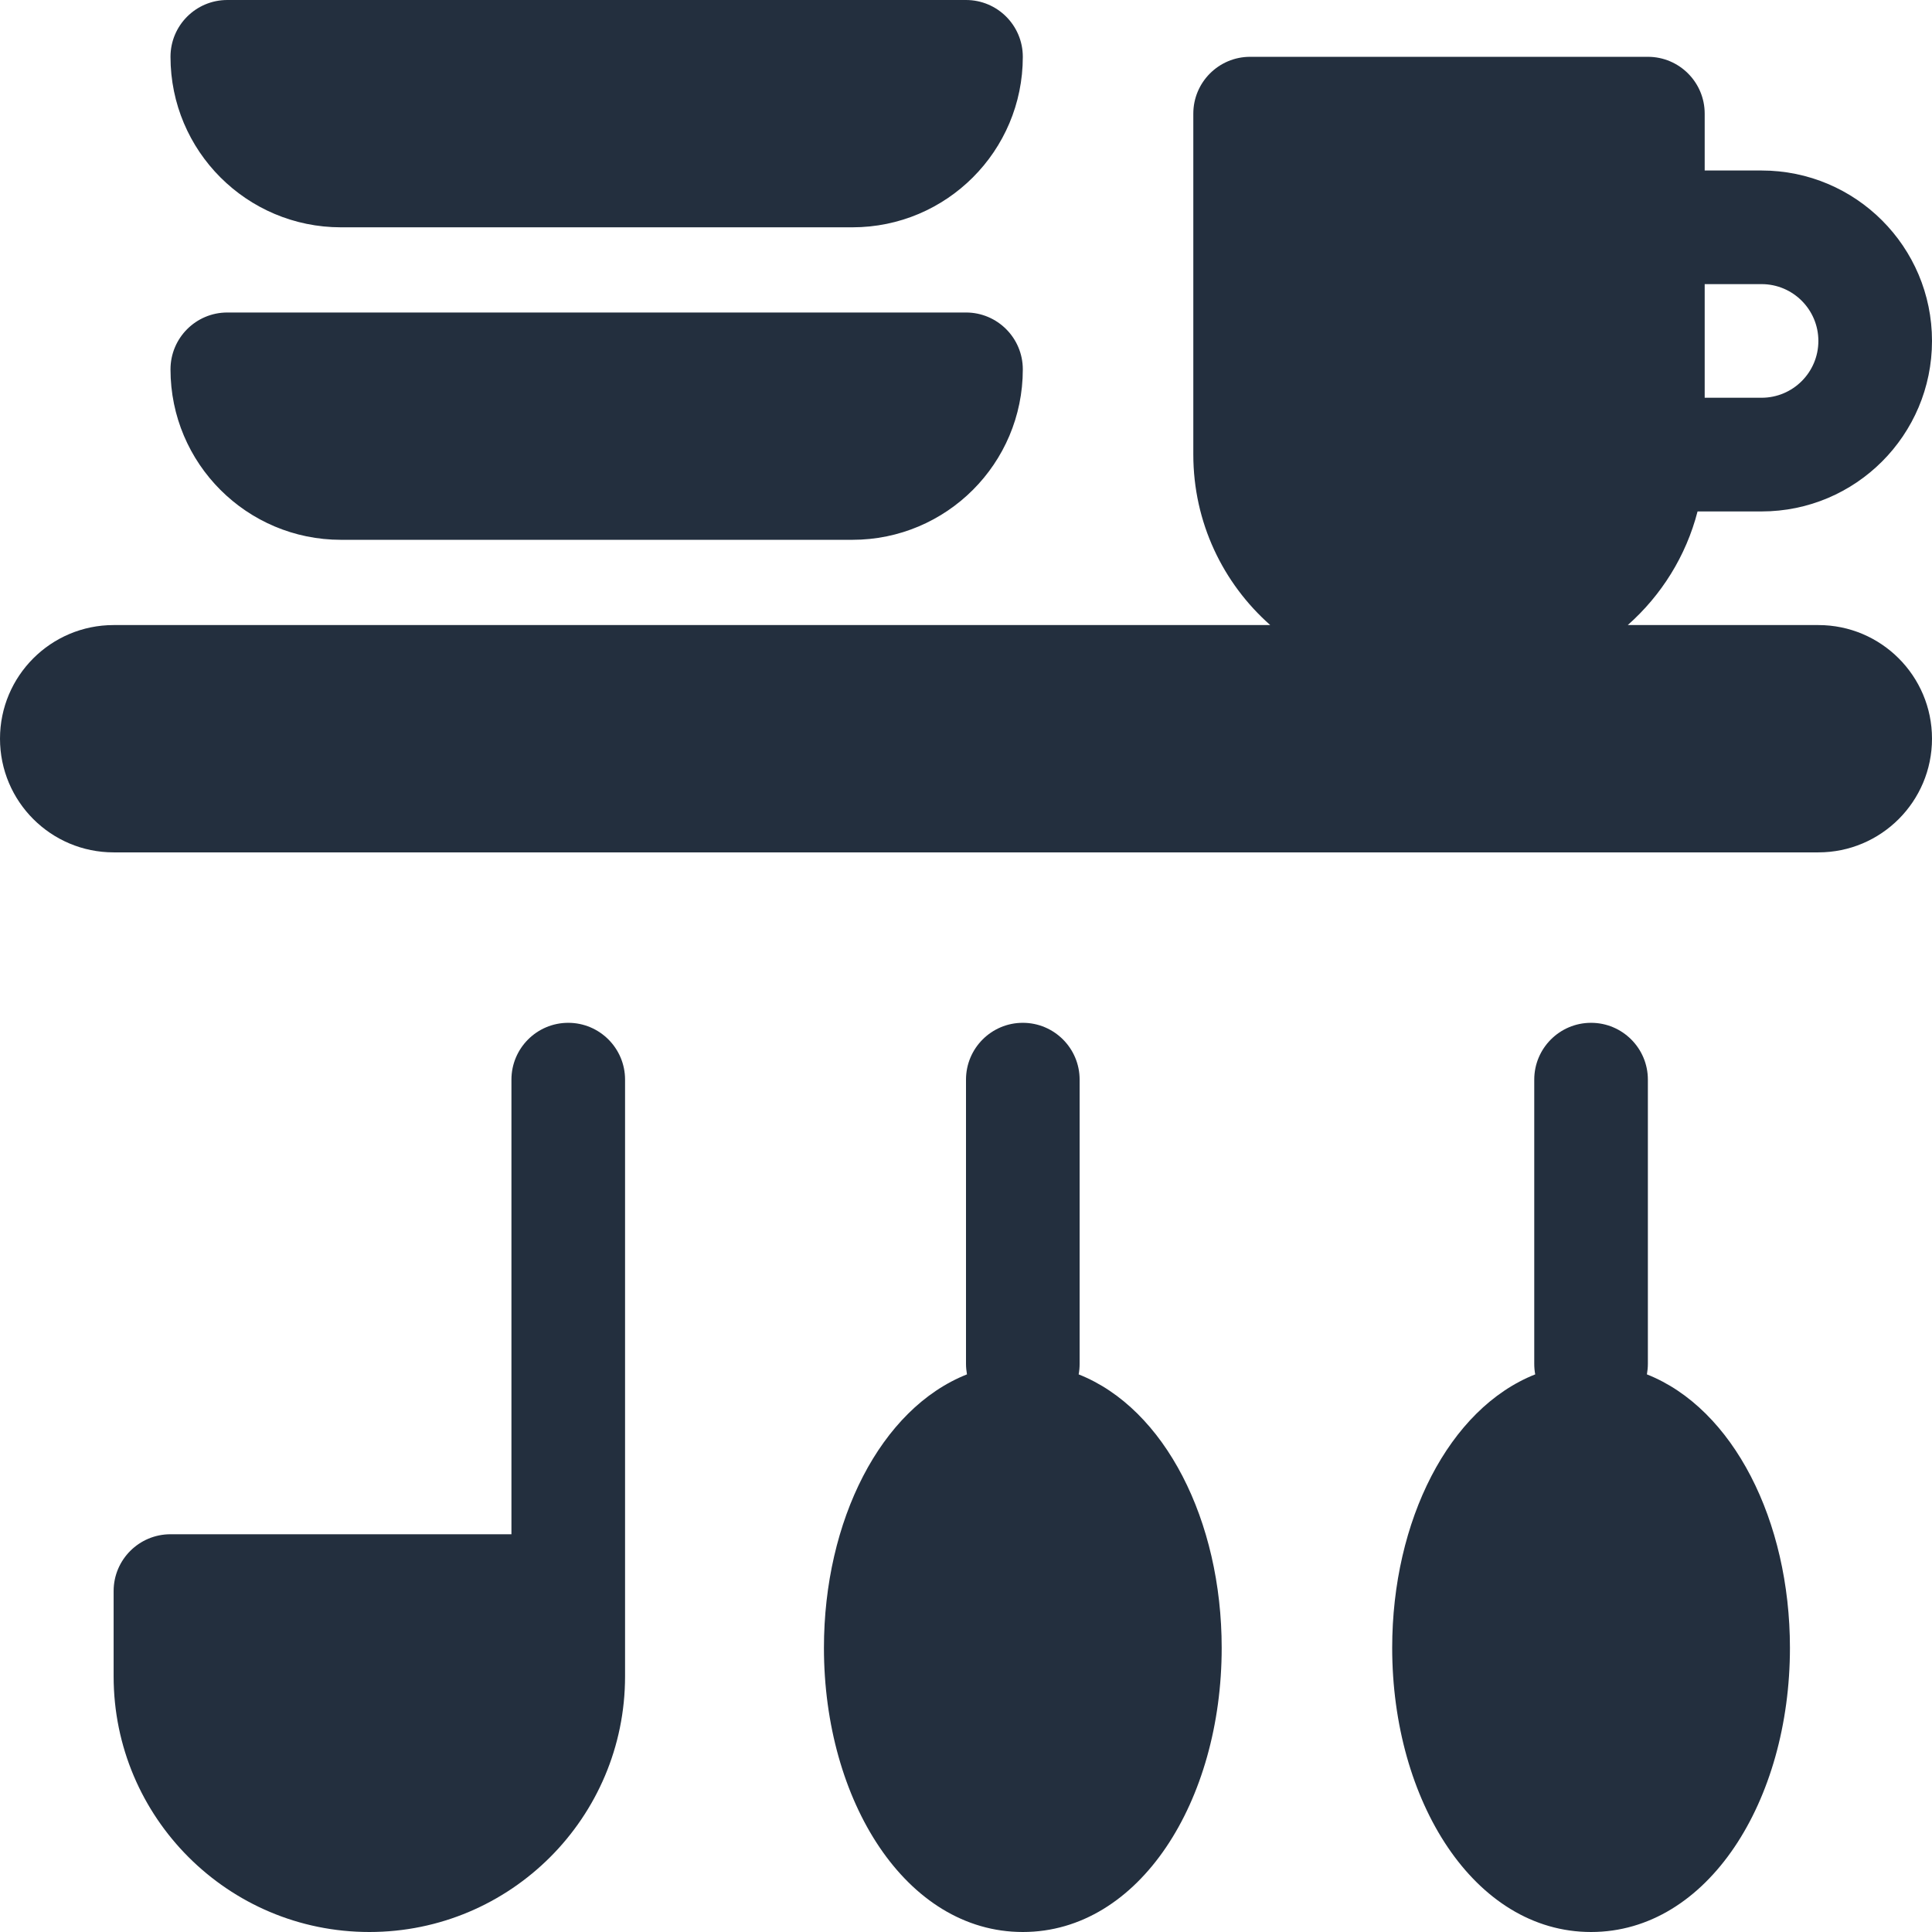
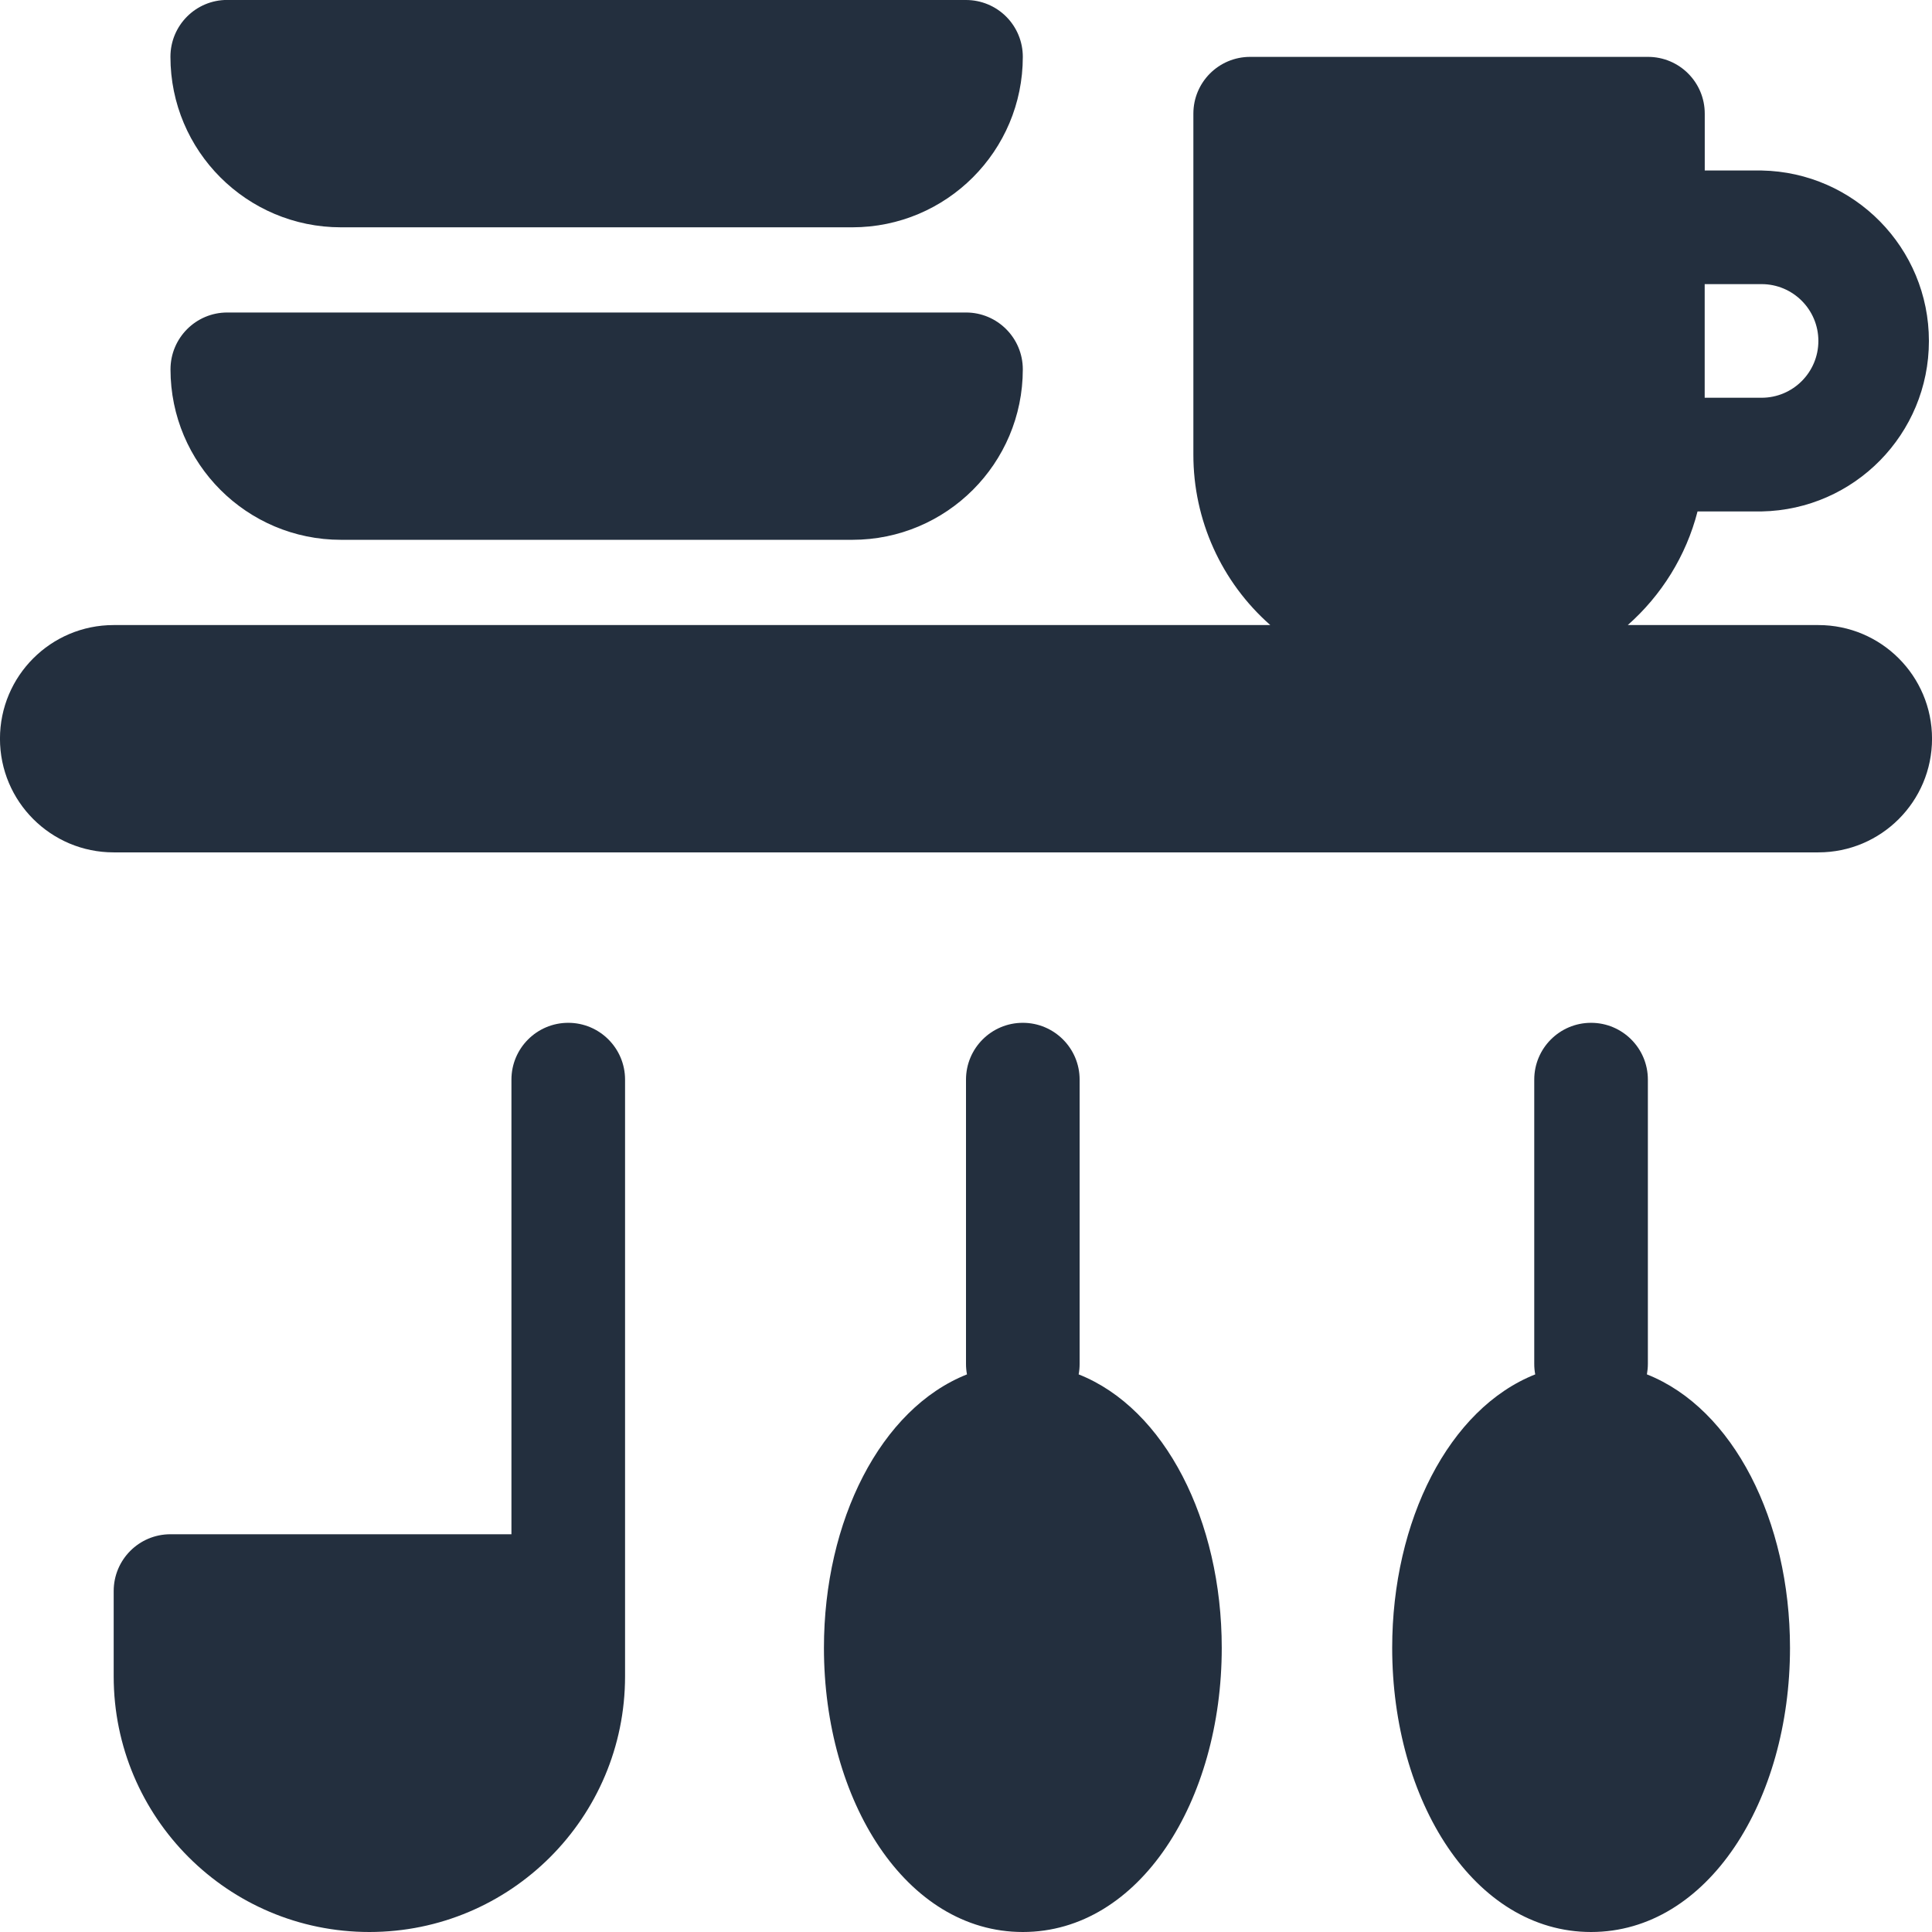
- <svg xmlns="http://www.w3.org/2000/svg" width="32" height="32" viewBox="0 0 32 32" fill="none">
-   <path d="M28.117 8.471C27.926 9.211 27.516 9.862 26.961 10.353H30.118C31.157 10.353 32 11.196 32 12.235C32 13.275 31.157 14.118 30.118 14.118H1.882C0.843 14.118 0 13.275 0 12.235C0 11.196 0.843 10.353 1.882 10.353H21.039C20.258 9.663 19.765 8.654 19.765 7.529V1.882C19.765 1.363 20.186 0.941 20.706 0.941H27.294C27.814 0.941 28.235 1.363 28.235 1.882V2.824H29.177C30.736 2.824 32 4.088 32 5.647C32 7.206 30.736 8.471 29.177 8.471H28.117ZM28.235 6.588H29.177C29.696 6.588 30.118 6.167 30.118 5.647C30.118 5.127 29.696 4.706 29.177 4.706H28.235V6.588ZM8.471 25.412V17.882C8.471 17.363 8.892 16.941 9.412 16.941C9.932 16.941 10.353 17.363 10.353 17.882V27.765C10.353 30.104 8.457 32 6.118 32C3.779 32 1.882 30.104 1.882 27.765V26.353C1.882 25.833 2.304 25.412 2.824 25.412H8.471ZM16.016 22.764C16.006 22.707 16 22.648 16 22.588V17.882C16 17.363 16.421 16.941 16.941 16.941C17.461 16.941 17.882 17.363 17.882 17.882V22.588C17.882 22.648 17.877 22.707 17.866 22.764C19.296 23.33 20.235 25.187 20.235 27.294C20.235 29.827 18.877 32 16.941 32C15.005 32 13.647 29.827 13.647 27.294C13.647 25.187 14.586 23.33 16.016 22.764ZM25.428 22.764C25.417 22.707 25.412 22.648 25.412 22.588V17.882C25.412 17.363 25.833 16.941 26.353 16.941C26.873 16.941 27.294 17.363 27.294 17.882V22.588C27.294 22.648 27.288 22.707 27.278 22.764C28.708 23.33 29.647 25.187 29.647 27.294C29.647 29.827 28.289 32 26.353 32C24.417 32 23.059 29.827 23.059 27.294C23.059 25.187 23.998 23.33 25.428 22.764ZM3.765 5.176H16C16.52 5.176 16.941 5.598 16.941 6.118C16.941 7.677 15.677 8.941 14.118 8.941H5.647C4.088 8.941 2.824 7.677 2.824 6.118C2.824 5.598 3.245 5.176 3.765 5.176ZM3.765 0H16C16.52 0 16.941 0.421 16.941 0.941C16.941 2.501 15.677 3.765 14.118 3.765H5.647C4.088 3.765 2.824 2.501 2.824 0.941C2.824 0.421 3.245 0 3.765 0Z" fill="#232F3E" />
+ <svg xmlns="http://www.w3.org/2000/svg" width="32" height="32" fill="none">
+   <path d="M28.117 8.47c-.19.74-.6 1.392-1.156 1.883h3.157a1.882 1.882 0 010 3.765H1.882a1.882 1.882 0 110-3.765H21.04a3.756 3.756 0 01-1.274-2.824V1.882c0-.52.421-.94.94-.94h6.59c.519 0 .94.42.94.94v.942h.942a2.824 2.824 0 010 5.647h-1.06zm.118-1.882h.942a.941.941 0 000-1.882h-.942v1.882zM8.471 25.412v-7.53a.941.941 0 111.882 0v9.883a4.235 4.235 0 11-8.47 0v-1.412c0-.52.42-.941.94-.941h5.648zm7.545-2.648a.944.944 0 01-.016-.176v-4.706a.941.941 0 011.882 0v4.706c0 .06-.005.12-.016.176 1.43.566 2.37 2.423 2.37 4.53 0 2.533-1.359 4.706-3.295 4.706s-3.294-2.173-3.294-4.706c0-2.107.94-3.964 2.37-4.53zm9.412 0a.944.944 0 01-.016-.176v-4.706a.941.941 0 111.882 0v4.706c0 .06-.006.12-.016.176 1.43.566 2.37 2.423 2.37 4.53 0 2.533-1.359 4.706-3.295 4.706s-3.294-2.173-3.294-4.706c0-2.107.94-3.964 2.37-4.53zM3.765 5.176H16c.52 0 .941.422.941.942a2.824 2.824 0 01-2.823 2.823h-8.47a2.824 2.824 0 01-2.824-2.823c0-.52.42-.942.94-.942zm0-5.176H16a.94.94 0 01.941.941 2.824 2.824 0 01-2.823 2.824h-8.47A2.824 2.824 0 012.823.94c0-.52.42-.941.94-.941z" fill="#232F3E" />
</svg>
